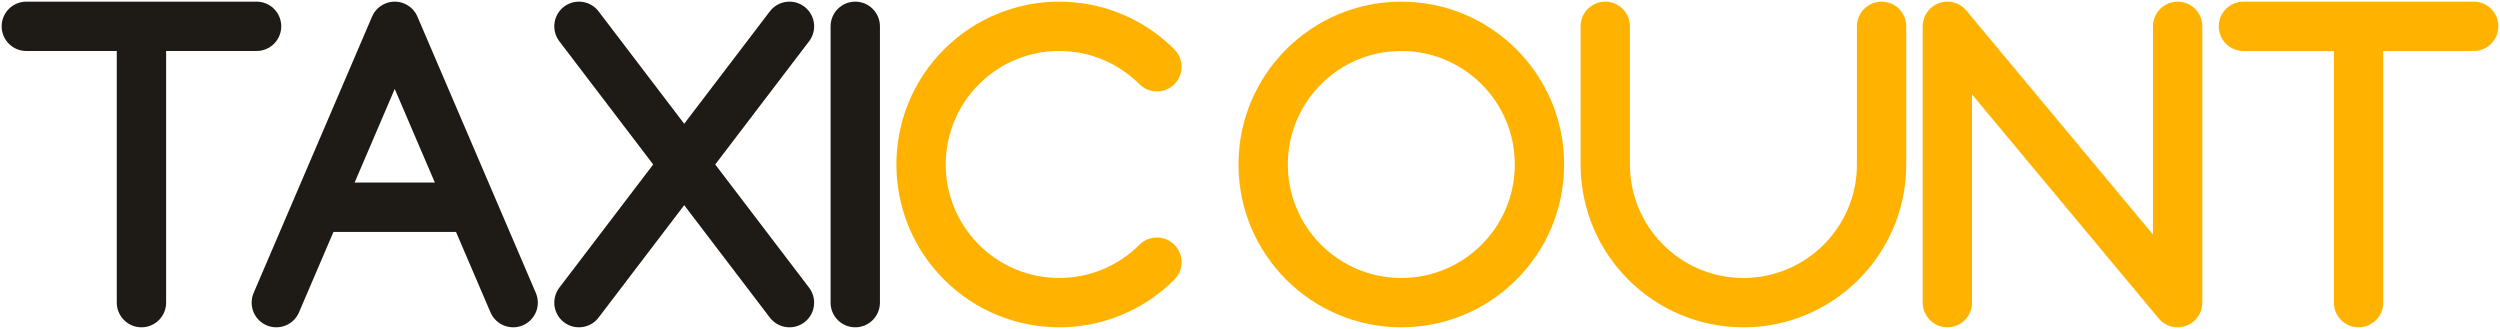
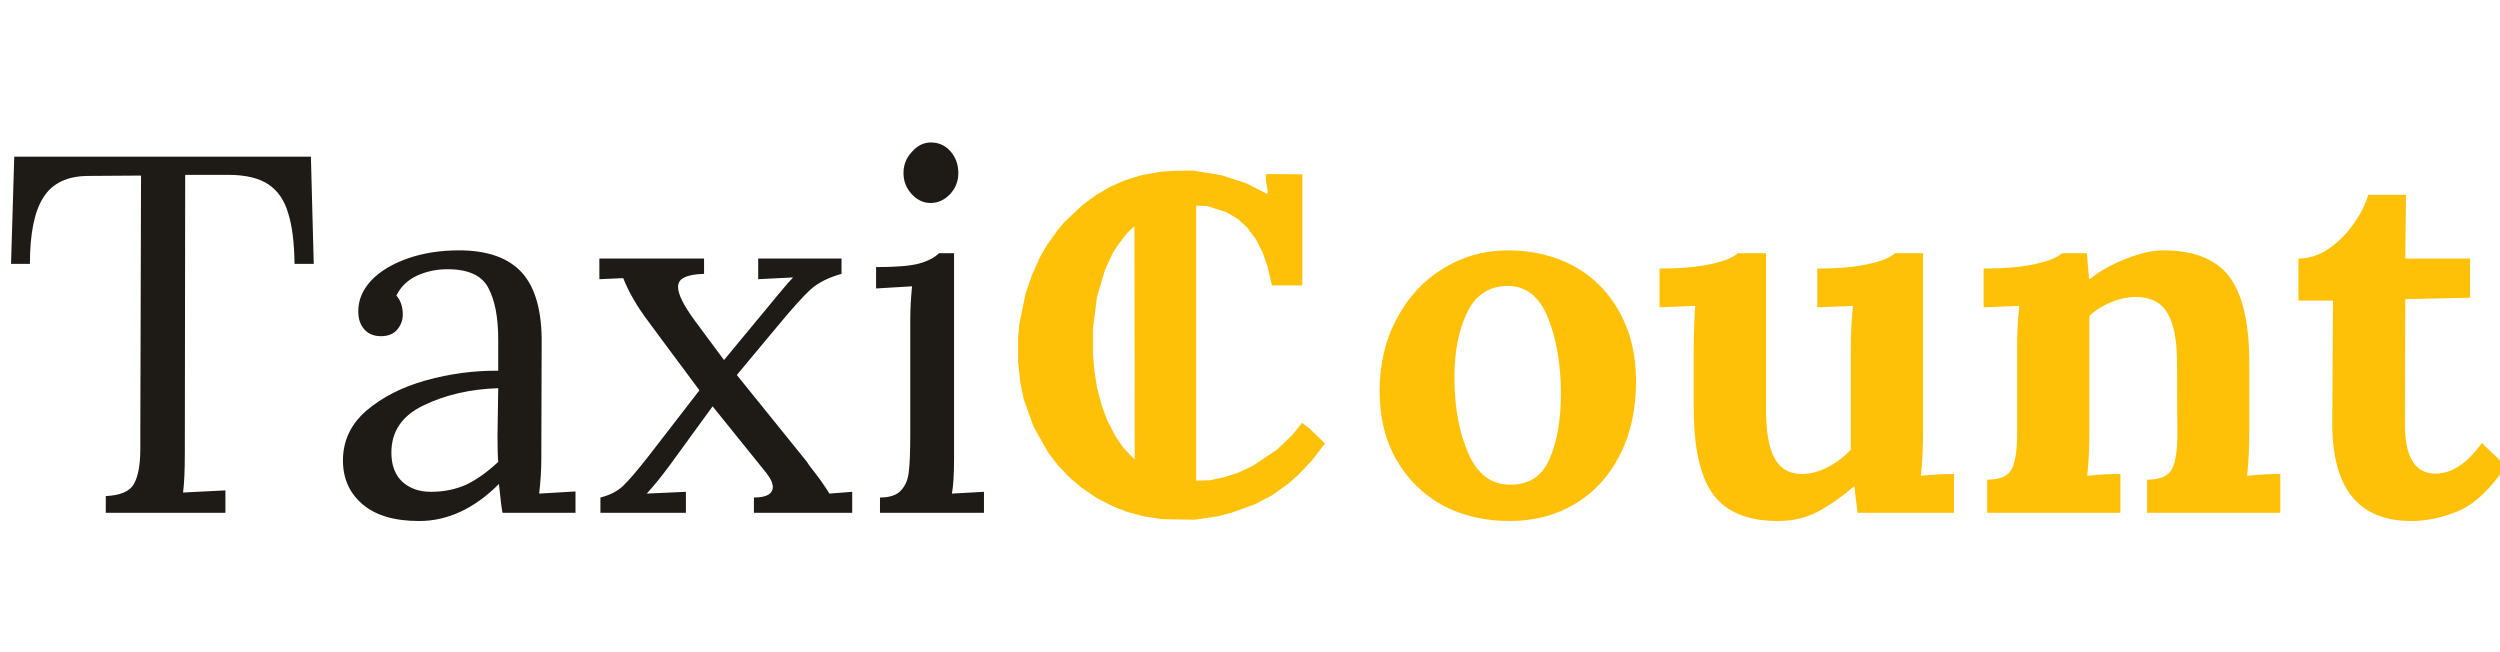
- <svg xmlns="http://www.w3.org/2000/svg" viewBox="0 0 760 100" width="760" height="100">
-   <g transform="translate(8,0)" fill="none" stroke-width="15" stroke-linecap="round" stroke-linejoin="round">
-     <g stroke="#1E1B16">
-       <path d="M0,8 H70 M35,8 V92" />
-       <path d="M76,92 L112,8 L148,92 M90,63 H134" />
-       <path d="M168,8 L232,92 M232,8 L168,92" />
-       <path d="M252,8 V92" />
-     </g>
-     <g stroke="#FFB300">
-       <path d="M343.7,20.3 A42,42 0 1,0 343.7,79.7" />
-       <path d="M376,50 A42,42 0 1,1 460,50 A42,42 0 1,1 376,50" />
-       <path d="M480,8 V50 A42,42 0 0,0 564,50 V8" />
-       <path d="M584,92 V8 L654,92 V8" />
-       <path d="M674,8 H744 M709,8 V92" />
+ <svg xmlns="http://www.w3.org/2000/svg" viewBox="0 -144 702 183" width="702" height="183">
+   <path fill="#1E1B16" d="M29.7,-4.7Q35.9,-5 37.6,-8.1Q39.4,-11.3 39.4,-17.9L39.4,-22.3L39.6,-94.7L24.9,-94.6Q16,-94.6 12.2,-88.6Q8.4,-82.7 8.4,-69.9L3.1,-69.9L4,-100L87.3,-100L88.1,-69.9L82.7,-69.9Q82.6,-78.9 80.9,-84.2Q79.3,-89.6 75.4,-92.2Q71.4,-94.9 64.1,-94.9L52,-94.9L51.9,-17Q51.9,-9.4 51.4,-5.7L63.3,-6.3L63.3,0L29.7,0L29.7,-4.7ZM96.3,-14.7Q96.3,-23 102.9,-28.7Q109.6,-34.4 119.6,-37.2Q129.7,-40 139.9,-39.9L139.9,-48.7Q139.9,-58 137.1,-63.2Q134.4,-68.4 125.6,-68.4Q121.1,-68.4 117.1,-66.6Q113.1,-64.7 111.3,-61Q113.1,-59 113.1,-55.6Q113.1,-53.4 111.6,-51.5Q110,-49.6 107,-49.6Q104,-49.6 102.3,-51.5Q100.6,-53.4 100.6,-56.6Q100.6,-61.3 104.2,-65.2Q107.9,-69.1 114.4,-71.4Q120.9,-73.7 128.9,-73.7Q140.9,-73.7 146.6,-67.4Q152.3,-61 152.1,-47.3L152,-15.1Q152,-10.6 151.4,-5.4L161.6,-6L161.6,0L141.1,0Q140.7,-2.1 140.1,-8.1Q129.7,2.3 117.7,2.3Q107.3,2.3 101.8,-2.4Q96.3,-7.1 96.3,-14.7ZM139.9,-14.3Q139.7,-16.4 139.7,-21.6L139.9,-35Q128.1,-34.6 119,-30.2Q109.9,-25.9 109.9,-16.9Q109.9,-11.6 113,-8.7Q116.1,-5.9 121,-5.9Q126.4,-5.9 130.9,-7.9Q135.3,-10 139.9,-14.3ZM168.6,-4.3Q172.6,-5.3 175,-7.6Q177.4,-9.9 182.1,-15.9L196.4,-34.4Q194,-37.6 191.8,-40.6Q189.6,-43.6 187.7,-46.1L182.3,-53.4Q177.3,-60 175,-65.9L168.3,-65.6L168.3,-71.4L197.7,-71.4L197.7,-67.1Q194,-67 192.2,-66.1Q190.4,-65.3 190.4,-63.4Q190.4,-60.4 195,-54.1L203.3,-42.9L216.3,-58.6L218.6,-61.4Q221.7,-65.1 222.7,-66.1L212.9,-65.6L212.9,-71.4L236.3,-71.4L236.3,-67.1Q230.9,-65.6 227.7,-62.8Q224.6,-60 217.9,-51.9L206.9,-38.7L226.6,-14.3Q227.1,-13.4 229.1,-10.9Q231.1,-8.3 232.9,-5.4L239.3,-5.9L239.3,0L211.7,0L211.7,-4.3Q217,-4.3 217,-7.3Q217,-8.9 215.1,-11.3L200.1,-29.9L188.1,-13.4Q184.4,-8.4 181.6,-5.4L192.6,-5.9L192.6,0L168.6,0L168.6,-4.3ZM253.7,-95.4Q253.7,-98.9 256.1,-101.4Q258.4,-104 261.4,-104Q264.7,-104 266.9,-101.5Q269.1,-99 269.1,-95.4Q269.1,-92 266.8,-89.5Q264.4,-87 261.3,-87Q258.3,-87 256,-89.5Q253.7,-92 253.7,-95.4ZM247.1,-4.3Q251.3,-4.3 253.1,-6.4Q254.9,-8.4 255.2,-11.6Q255.6,-14.9 255.6,-21.7L255.6,-54.3Q255.6,-58.4 256.1,-63.6L246,-63L246,-69Q254.4,-69 258.1,-70Q261.7,-71 263.7,-72.9L267.9,-72.9L267.9,-15.1Q267.9,-8.7 267.3,-5.4L276.3,-5.9L276.3,0L247.1,0L247.1,-4.3Z" />
+   <g transform="translate(285,0)">
+     <g transform="translate(0,-97) scale(0.16287)">
+       <path fill="#FFC107" fill-rule="evenodd" d="M273.5,6.0L307.0,5.5L356.0,13.5L399.0,27.5L434.0,45.5L435.5,45.0L435.5,39.0L432.5,22.0L433.0,11.5L495.5,12.0L495.5,202.0L494.0,203.5L443.0,203.5L435.5,171.0L427.5,148.0L415.5,124.0L400.5,104.0L385.0,89.5L365.0,77.5L331.0,66.5L312.5,66.0L312.5,540.0L335.0,539.5L360.0,534.5L387.0,525.5L410.0,514.5L452.0,486.5L478.5,461.0L495.0,440.5L508.0,450.5L534.5,476.0L511.5,506.0L487.0,531.5L471.0,545.5L443.0,565.5L412.0,581.5L373.0,595.5L350.0,601.5L309.0,607.5L253.0,606.5L221.0,601.5L192.0,593.5L169.0,584.5L140.0,569.5L114.0,551.5L94.0,534.5L74.5,514.0L57.5,492.0L32.5,448.0L15.5,401.0L9.5,373.0L5.5,337.0L5.5,293.0L7.5,270.0L18.5,217.0L29.5,185.0L43.5,154.0L54.5,135.0L74.5,107.0L85.5,94.0L117.0,64.5L140.0,47.5L164.0,33.5L189.0,22.5L218.0,13.5L251.0,7.5ZM206.0,101.5L194.5,112.0L177.5,134.0L169.5,146.0L155.5,176.0L141.5,223.0L134.5,278.0L134.5,320.0L136.5,347.0L141.5,380.0L149.5,410.0L158.5,435.0L173.5,464.0L186.5,483.0L205.0,502.5L206.5,502.0Z" />
    </g>
  </g>
+   <g transform="translate(383,0)">
+     <path fill="#FFC107" d="M4.4,-34.1Q4.4,-45.7 9.3,-54.7Q14.1,-63.7 22.4,-68.7Q30.6,-73.7 40.4,-73.7Q50.7,-73.7 58.9,-69.3Q67,-64.9 71.7,-56.5Q76.4,-48.1 76.4,-37Q76.4,-25.1 71.9,-16.3Q67.4,-7.4 59.4,-2.6Q51.3,2.3 40.9,2.3Q30.4,2.3 22.1,-2.1Q13.9,-6.6 9.1,-14.9Q4.4,-23.1 4.4,-34.1ZM55.3,-33.4Q55.3,-45.7 51.7,-54.7Q48.1,-63.7 40.4,-63.7Q32.6,-63.7 29,-56.3Q25.4,-48.9 25.4,-38Q25.4,-25.6 29.3,-16.7Q33.1,-7.9 41.1,-7.9Q49,-7.9 52.1,-15.1Q55.3,-22.4 55.3,-33.4ZM92.6,-29.3L92.6,-45.7Q92.6,-51.7 93,-58.1L83,-57.7L83,-68.6Q92,-68.6 97.6,-69.9Q103.1,-71.1 105,-72.9L112.9,-72.9L112.9,-29.1Q112.9,-19.7 115.3,-15.3Q117.7,-10.9 123,-10.9Q126.6,-10.9 130.4,-12.9Q134.1,-14.9 136.7,-17.7L136.7,-45.7Q136.7,-52.4 137.3,-58.1L127.3,-57.7L127.3,-68.6Q136.3,-68.6 141.8,-69.9Q147.3,-71.1 149.1,-72.9L157,-72.9L157,-23Q157,-16.1 156.4,-10.4Q161,-10.9 165.7,-10.9L165.7,0L138.6,0L137.7,-7.4L137.6,-7.4Q132.3,-2.9 127.4,-0.3Q122.4,2.3 116.3,2.3Q103.6,2.3 98.1,-5.1Q92.6,-12.6 92.6,-29.3ZM175,-9.3Q180.4,-9.3 181.9,-12.3Q183.4,-15.3 183.4,-22L183.4,-46Q183.4,-52.4 184,-58.1L174,-57.7L174,-68.6Q183,-68.6 188.6,-69.9Q194.1,-71.1 196,-72.9L203,-72.9Q203,-72.6 203.6,-65.7L203.9,-65.7Q208,-69 214.1,-71.4Q220.1,-73.7 224.4,-73.7Q237.4,-73.7 243,-66.3Q248.6,-58.9 248.6,-42.1L248.6,-23Q248.6,-16.1 248,-10.4Q252.7,-10.9 257.3,-10.9L257.3,0L219.9,0L219.9,-9.3Q225.3,-9.3 226.9,-12.3Q228.4,-15.3 228.4,-22L228.3,-42.3Q228.3,-51.7 225.6,-56.1Q223,-60.6 216.7,-60.6Q213.3,-60.6 209.7,-59.1Q206.1,-57.6 203.7,-55.3L203.7,-23Q203.7,-16.1 203.1,-10.4Q207.7,-10.9 212.4,-10.9L212.4,0L175,0L175,-9.3ZM271.9,-25.1L272.1,-59.6L262.4,-59.6L262.4,-71.4Q267,-71.4 271.1,-74.3Q275.1,-77.1 278,-81.3Q280.9,-85.4 282,-89.3L292.6,-89.3L292.4,-71.4L310.6,-71.4L310.6,-60.4L292.4,-60L292.3,-24.9Q292.3,-11 300.9,-11Q307.7,-11 313.9,-19.6L320.7,-13.1Q314,-3.3 307.3,-0.5Q300.6,2.3 294.1,2.3Q271.9,2.3 271.9,-25.1Z" />
+   </g>
</svg>
